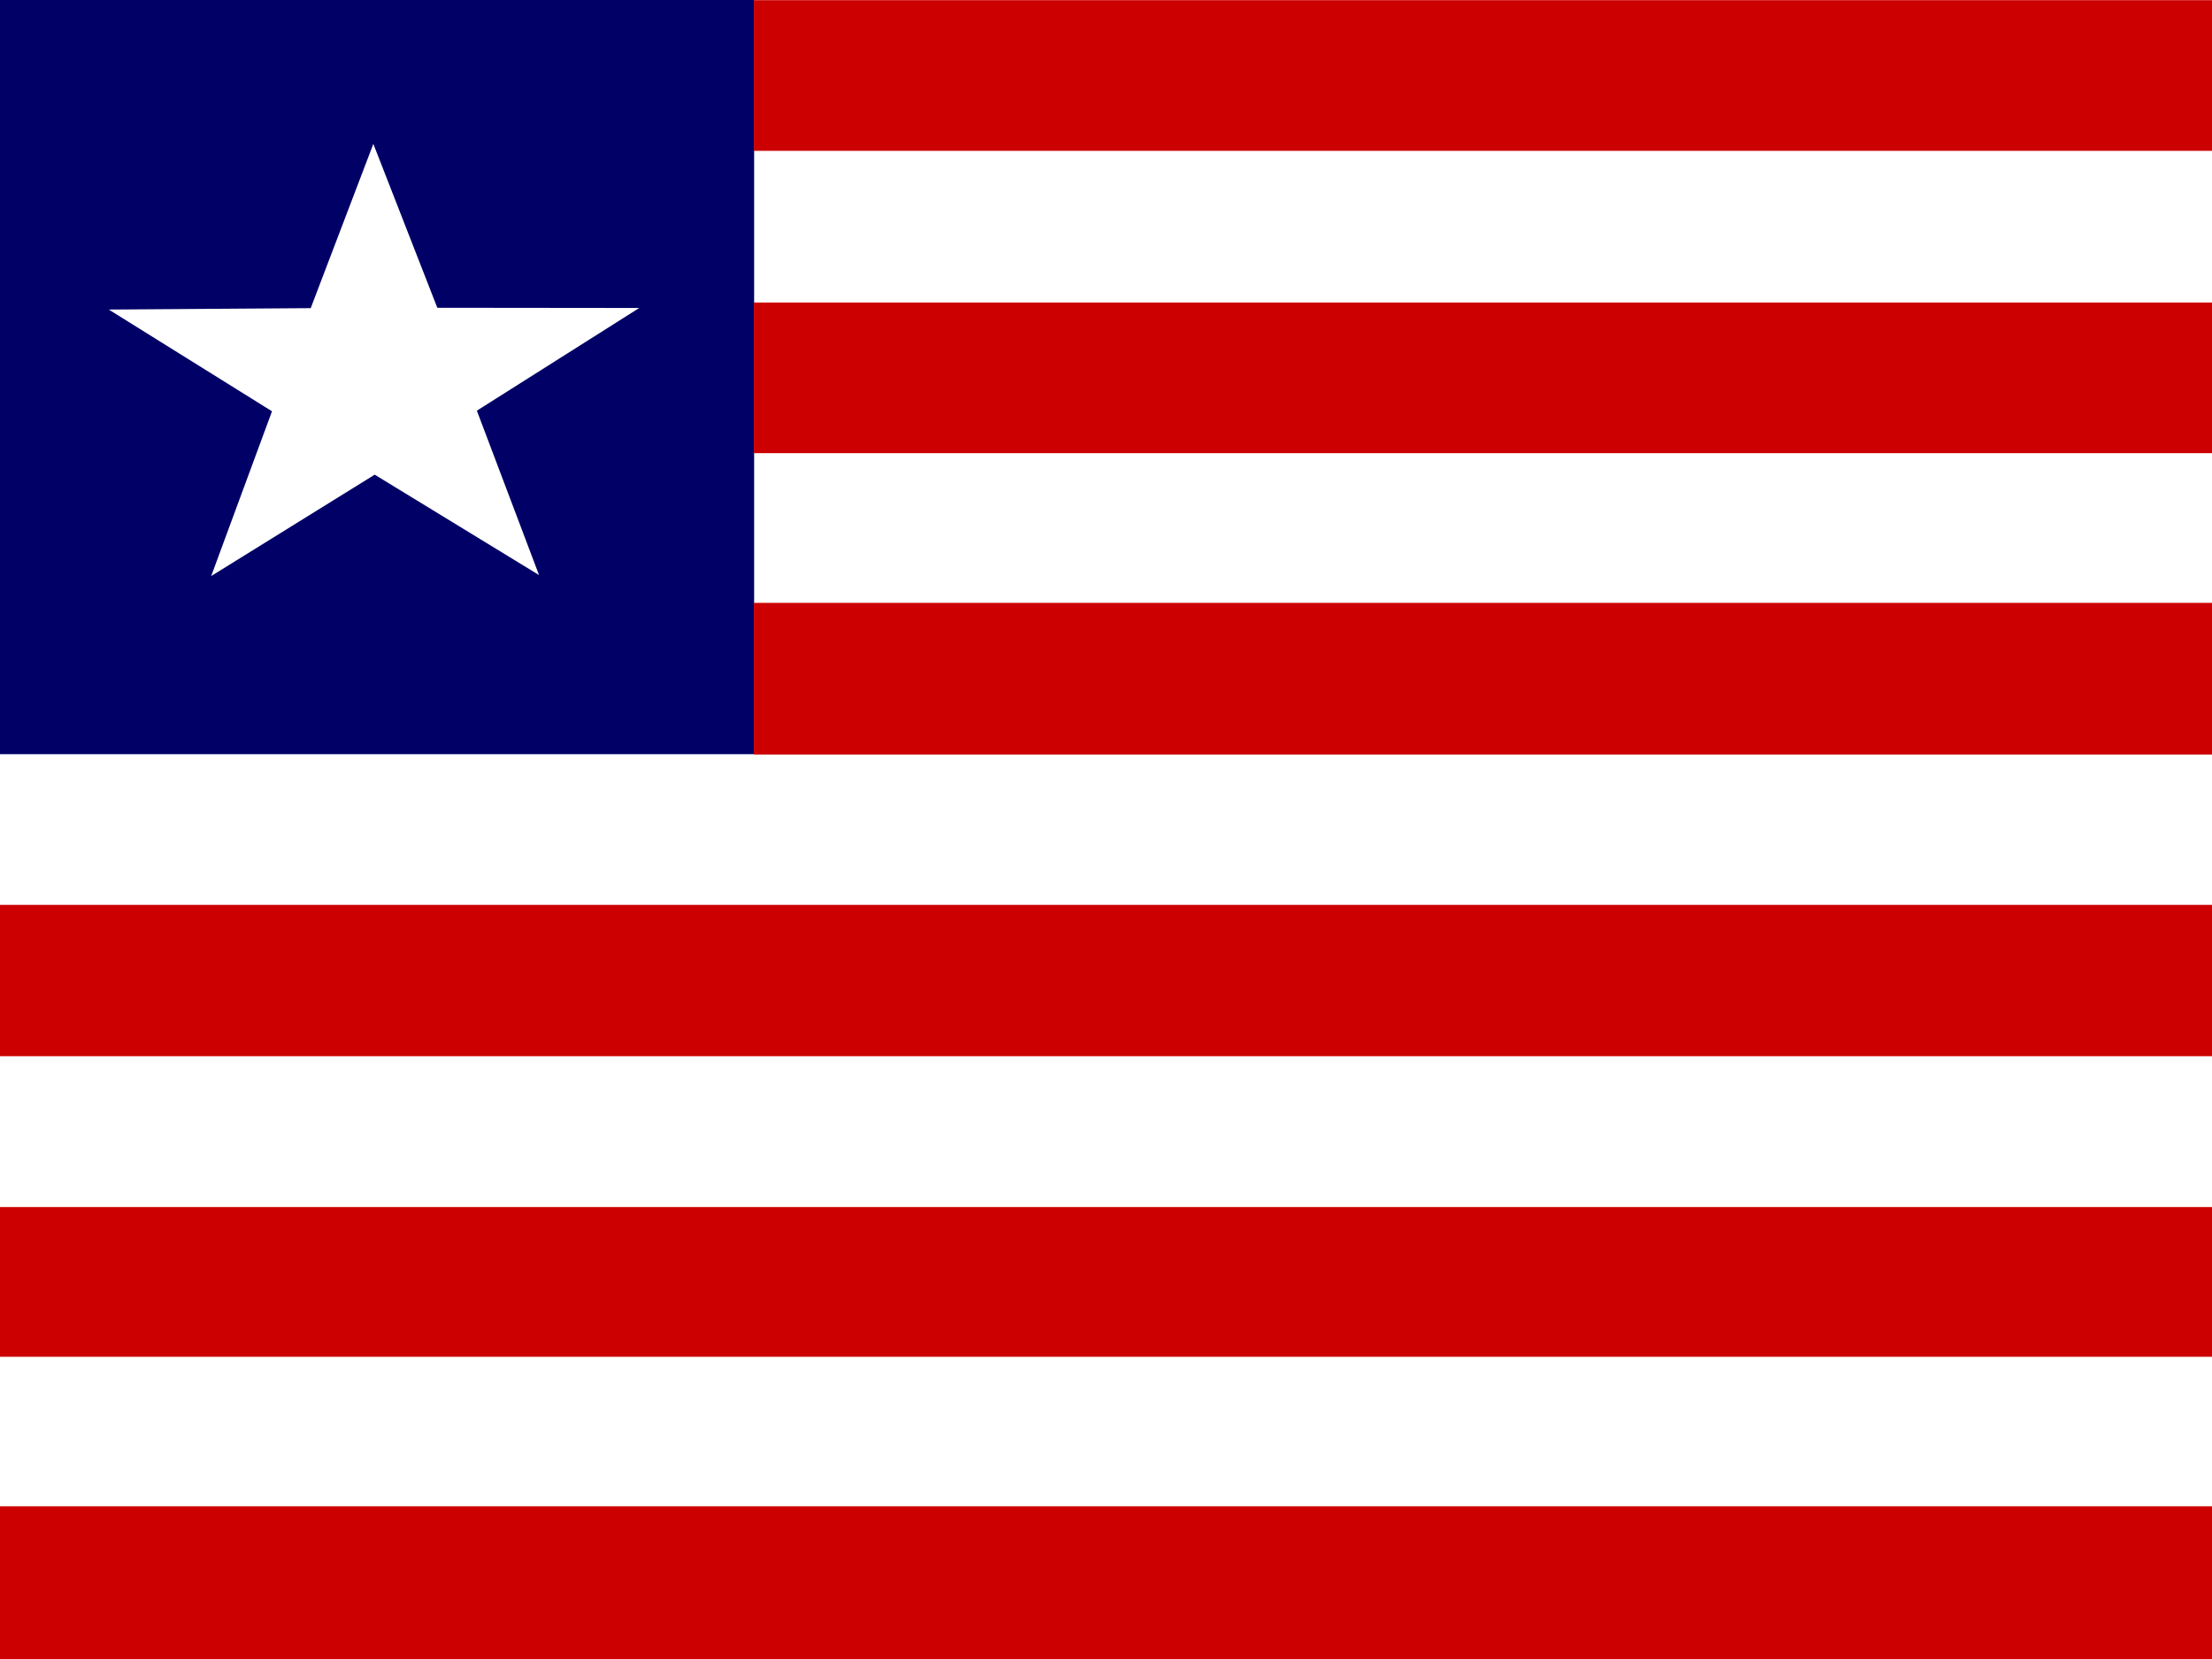
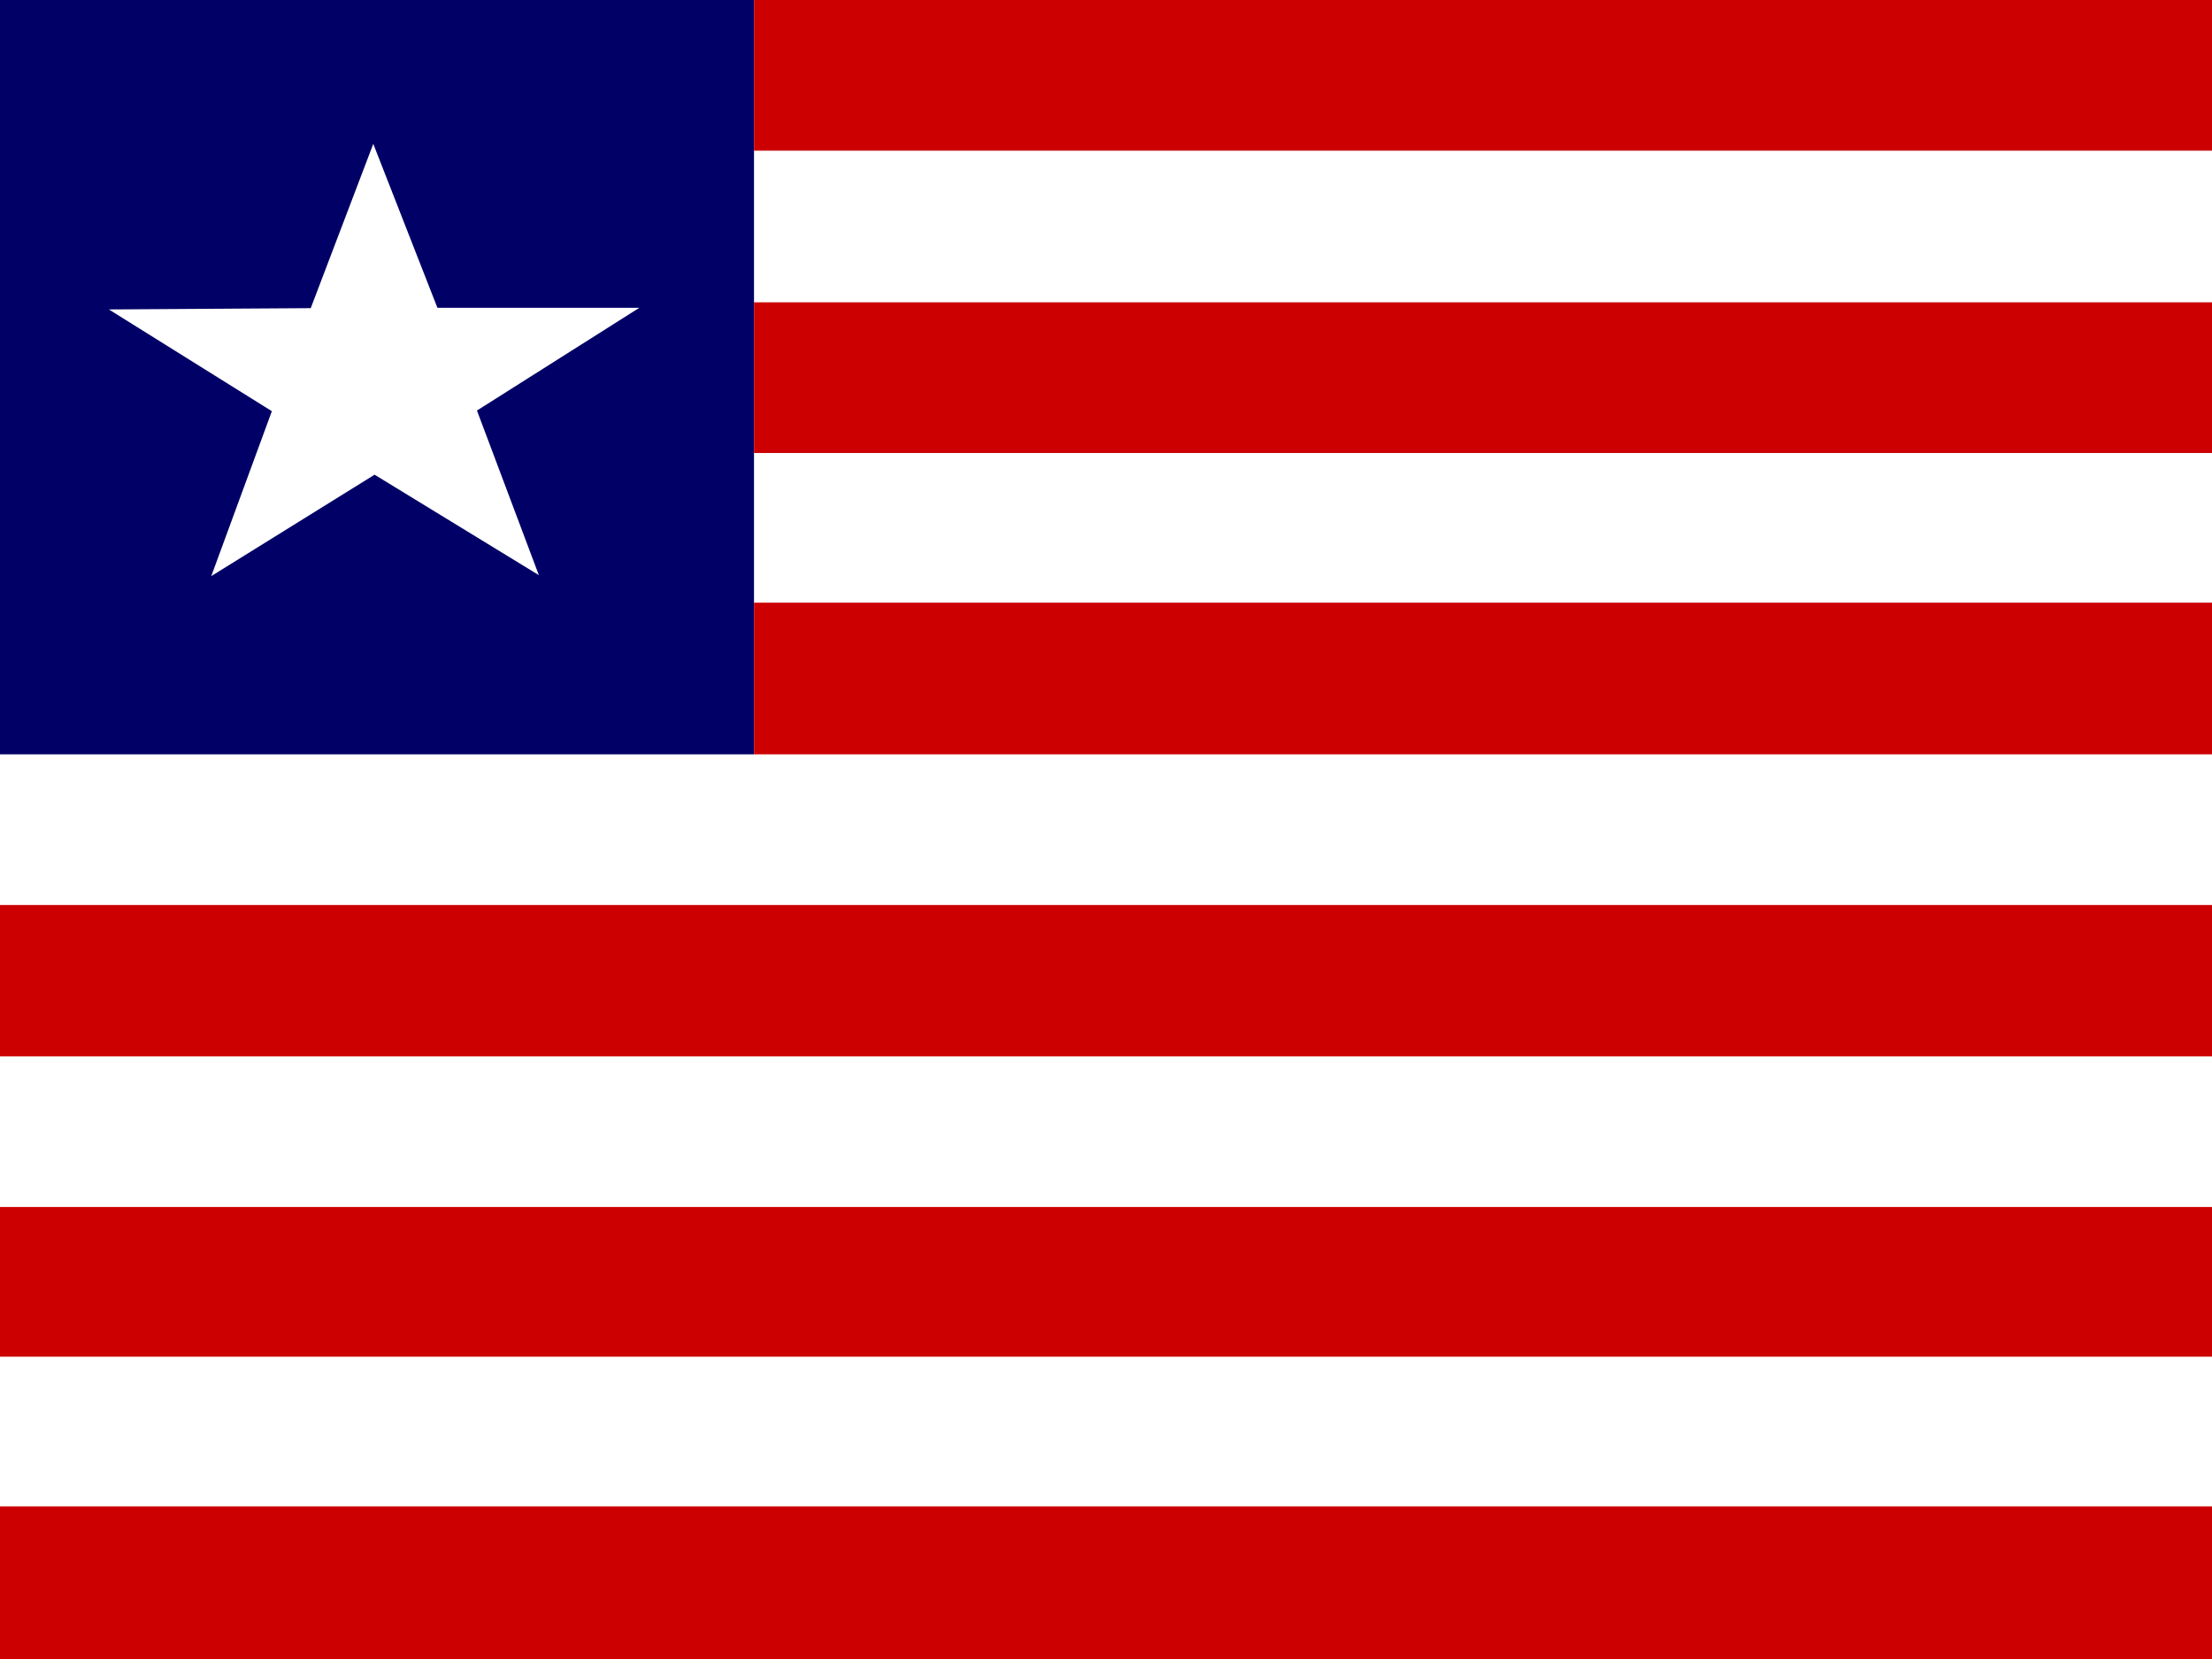
- <svg xmlns="http://www.w3.org/2000/svg" height="480" width="640" viewBox="0 0 640 480">
+ <svg xmlns="http://www.w3.org/2000/svg" id="flag-icons-lr" viewBox="0 0 640 480">
  <defs>
-     <clipPath id="a">
-       <path fill-opacity=".67" d="M0 0h682.67v512H0z" />
+     <clipPath id="lr-a">
+       <path fill-opacity=".7" d="M0 0h682.7v512H0z" />
    </clipPath>
  </defs>
-   <g clip-path="url(#a)" fill-rule="evenodd" transform="scale(.9375)">
-     <path fill="#fff" d="M0 .084h767.87v511.92H0z" />
-     <path fill="#006" d="M0 0h232.74v232.75H0z" />
-     <path fill="#c00" d="M0 464.87h767.89v47.127H0z" />
-     <path fill="#c00" d="M0 465.43h767.89v46.574H0zM0 372.52h767.89v46.21H0zM0 279.26h765.96v46.7H0zM232.67.055h535.17v46.494H232.67zM232.67 186.06h535.17v46.796H232.67zM232.67 93.361h535.17v46.494H232.67z" />
-     <path d="M166.35 177.47l-50.71-30.98-50.465 31.29 18.769-50.85-50.373-31.394 62.321-.438 19.328-50.691 19.744 50.574 62.321.067-50.115 31.693 19.184 50.732z" fill="#fff" />
+   <g fill-rule="evenodd" clip-path="url(#lr-a)" transform="scale(.9375)">
+     <path fill="#fff" d="M0 0h767.9v512H0z" />
+     <path fill="#006" d="M0 0h232.7v232.8H0z" />
+     <path fill="#c00" d="M0 464.9h767.9V512H0z" />
+     <path fill="#c00" d="M0 465.4h767.9V512H0zm0-92.9h767.9v46.2H0zm0-93.2h766V326H0zM232.7 0h535.1v46.5H232.7zm0 186h535.1v46.8H232.7zm0-92.7h535.1v46.5H232.7z" />
+     <path fill="#fff" d="m166.3 177.5-50.7-31-50.4 31.3 18.7-50.9-50.3-31.4 62.3-.4 19.3-50.7L135 95h62.3l-50.1 31.7 19.1 50.8z" />
  </g>
</svg>
